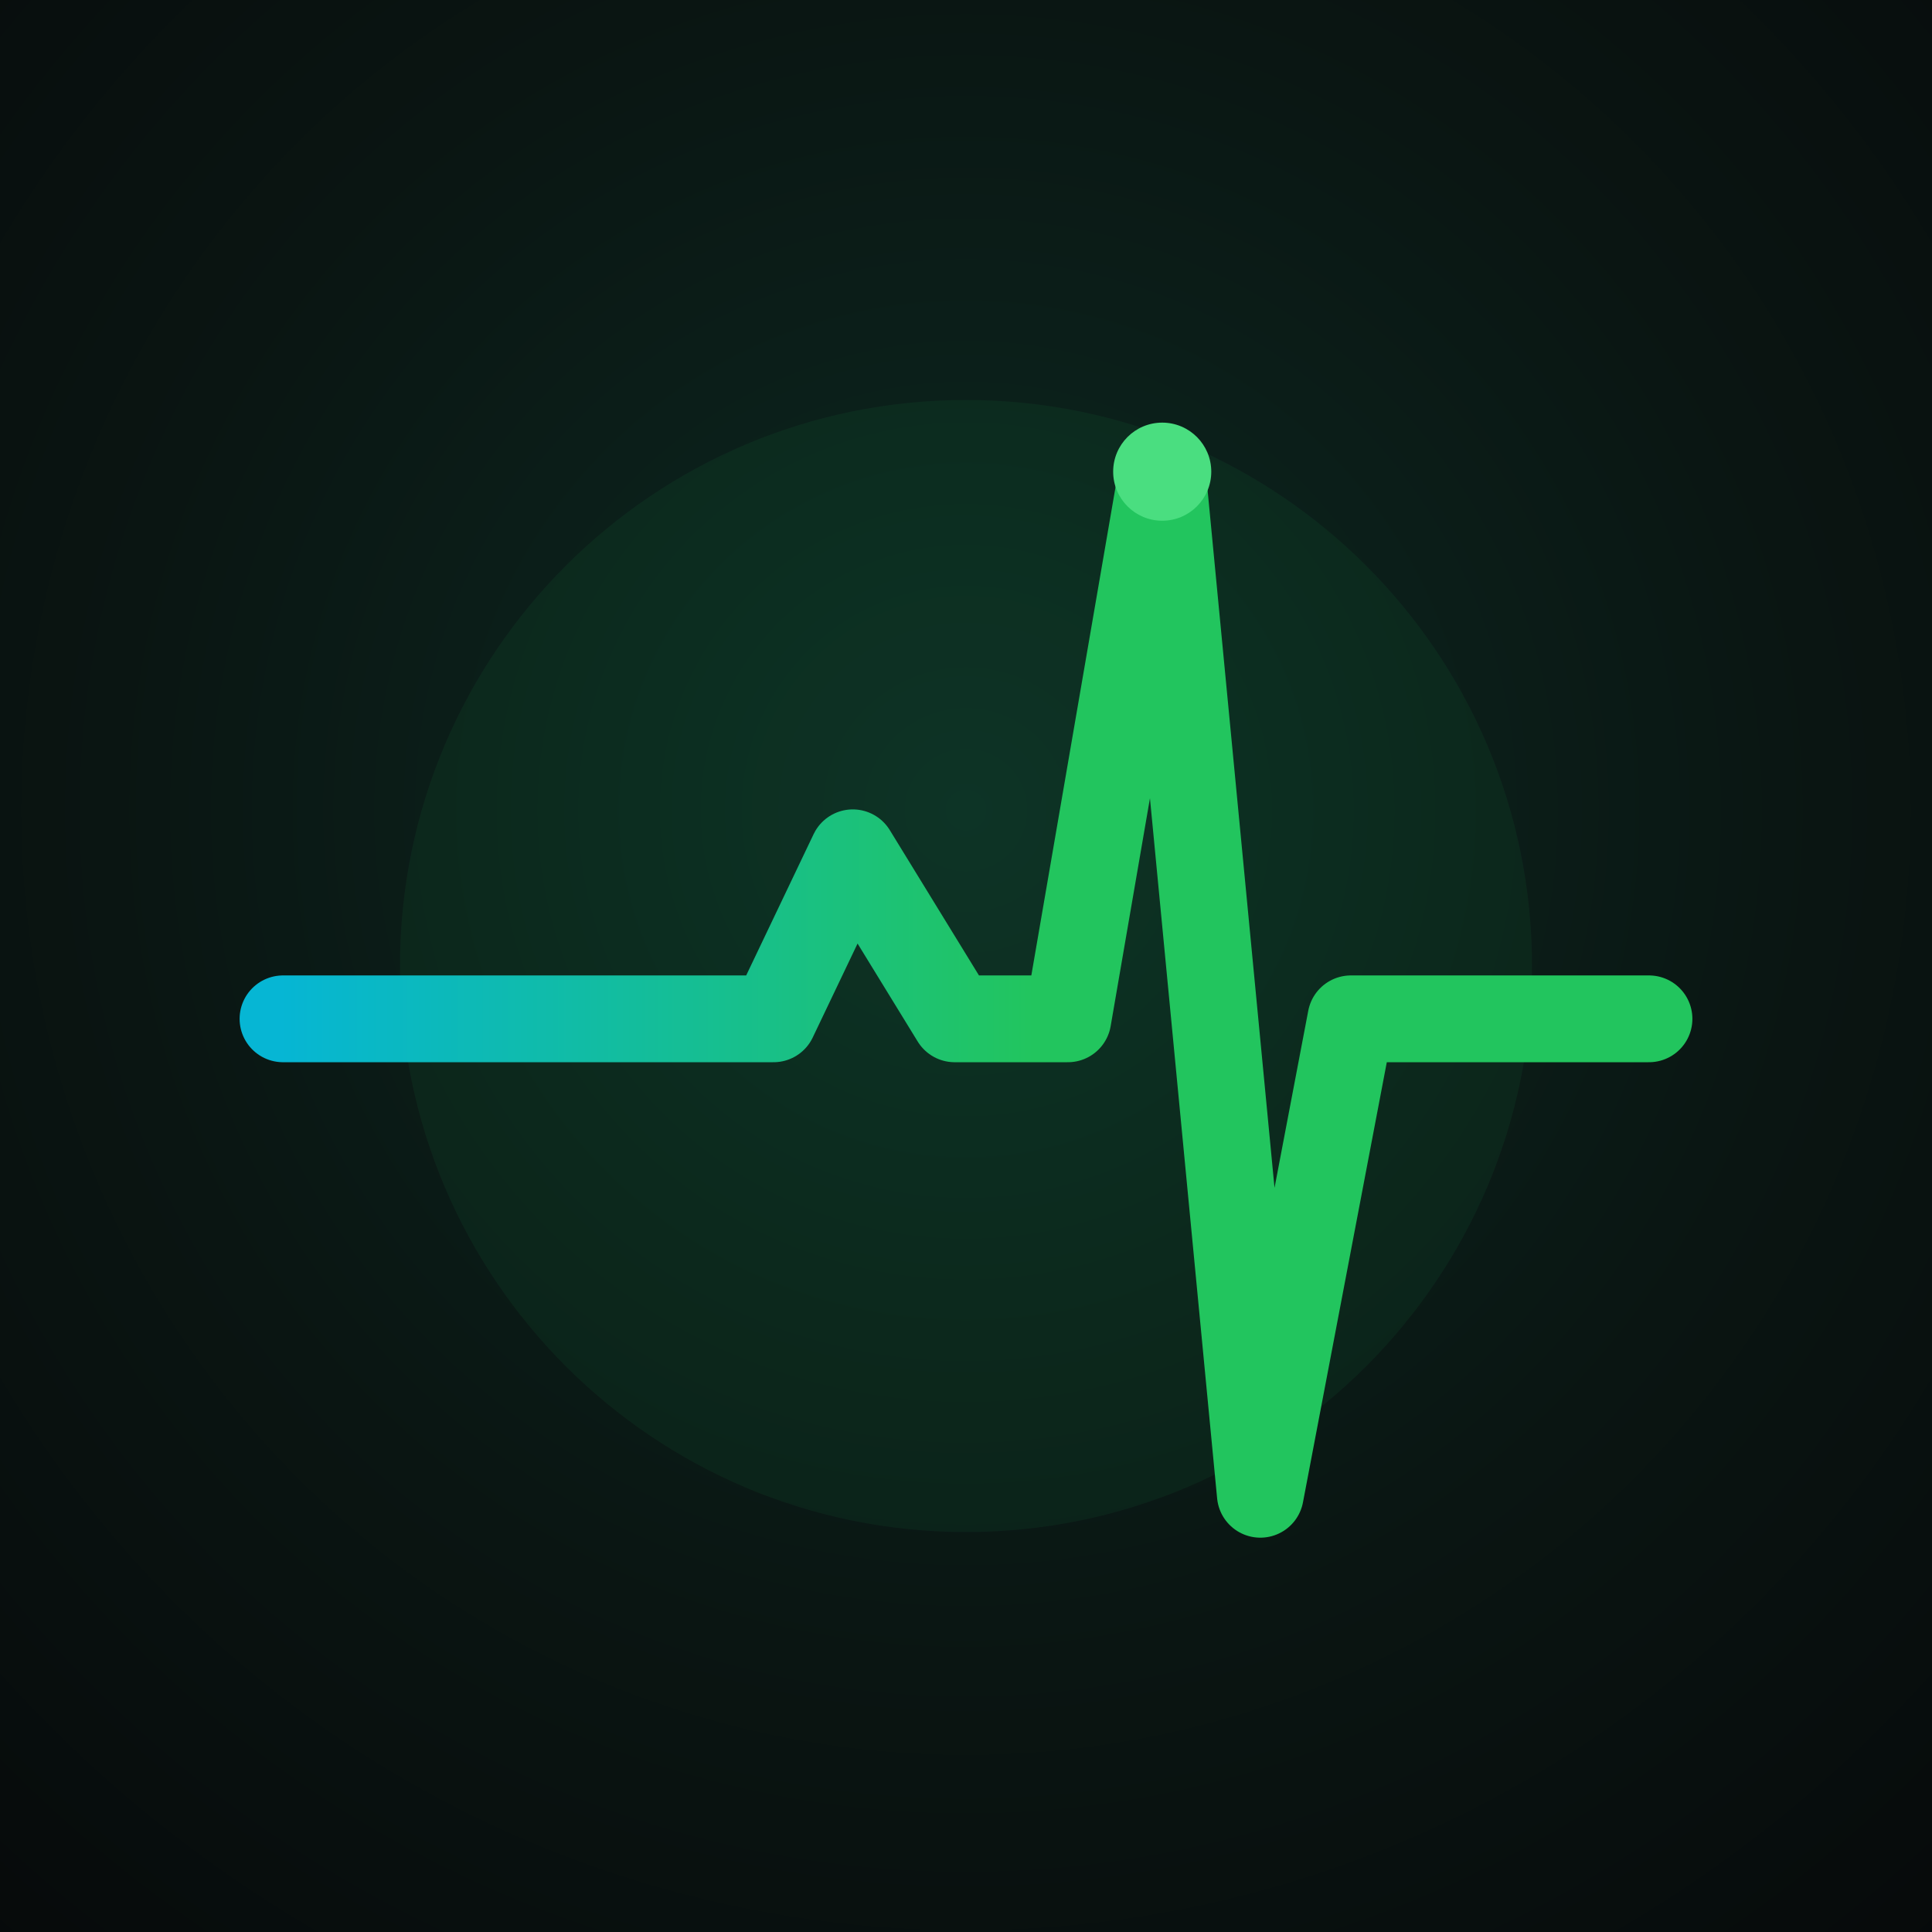
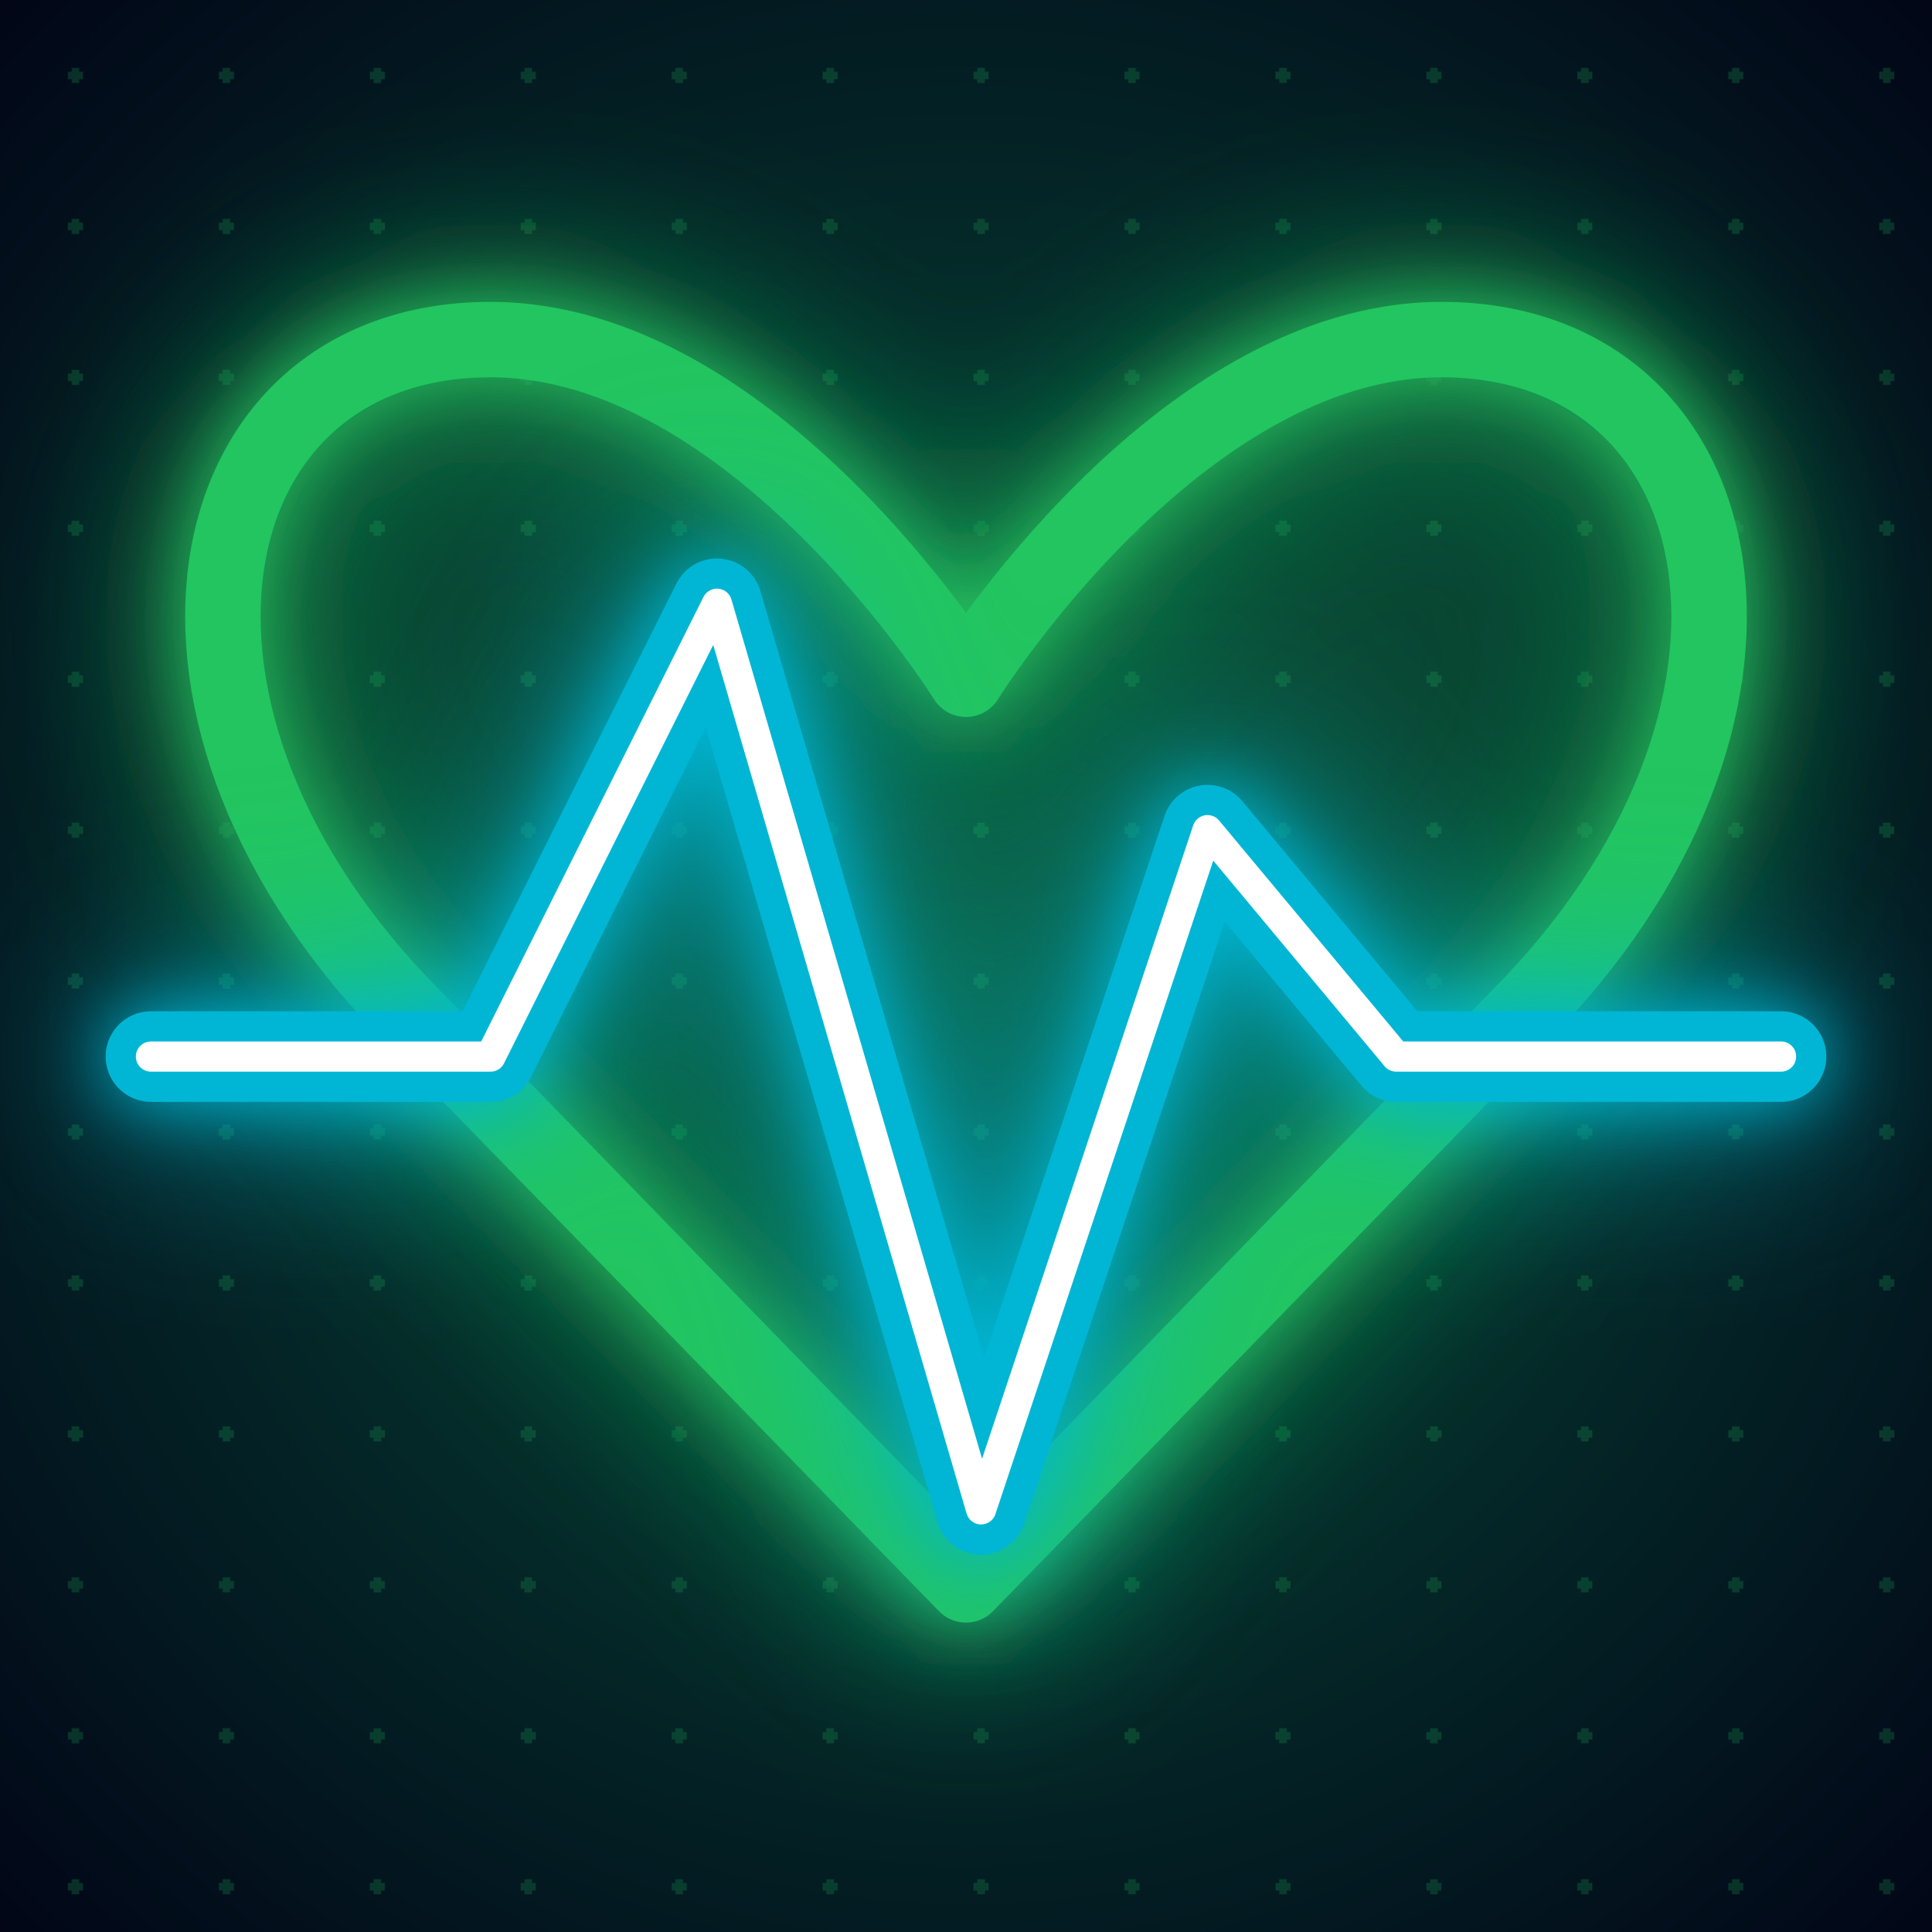
- <svg xmlns="http://www.w3.org/2000/svg" width="1024" height="1024" viewBox="0 0 1024 1024">
+ <svg xmlns="http://www.w3.org/2000/svg" viewBox="0 0 512 512" width="512" height="512">
  <defs>
-     <radialGradient id="bg" cx="50%" cy="42%" r="80%">
-       <stop offset="0%" stop-color="#0c2a22" />
-       <stop offset="55%" stop-color="#0a1512" />
-       <stop offset="100%" stop-color="#06090a" />
+     <radialGradient id="bg" cx="50%" cy="50%" r="70%">
+       <stop offset="0%" stop-color="#064e3b" />
+       <stop offset="100%" stop-color="#020617" />
    </radialGradient>
-     <linearGradient id="ecg" x1="0" y1="0" x2="1" y2="0">
-       <stop offset="0%" stop-color="#06b6d4" />
-       <stop offset="55%" stop-color="#22c55e" />
-       <stop offset="100%" stop-color="#22c55e" />
-     </linearGradient>
+     <filter id="neon" x="-50%" y="-50%" width="200%" height="200%">
+       <feGaussianBlur stdDeviation="10" result="b1" />
+       <feGaussianBlur stdDeviation="24" result="b2" />
+       <feMerge>
+         <feMergeNode in="b2" />
+         <feMergeNode in="b1" />
+         <feMergeNode in="SourceGraphic" />
+       </feMerge>
+     </filter>
+     <pattern id="crossGrid" width="40" height="40" patternUnits="userSpaceOnUse">
+       <path d="M 18 20 L 22 20 M 20 18 L 20 22" stroke="#22c55e" stroke-width="2" opacity="0.2" />
+     </pattern>
  </defs>
-   <rect width="1024" height="1024" fill="url(#bg)" />
-   <circle cx="512" cy="512" r="300" fill="#22c55e" opacity="0.07" />
-   <path d="M 150 540 L 360 540 L 410 540 L 452 452 L 506 540 L 566 540 L 616 250 L 668 792 L 716 540 L 874 540" fill="none" stroke="url(#ecg)" stroke-width="46" stroke-linecap="round" stroke-linejoin="round" />
-   <circle cx="616" cy="250" r="26" fill="#4ade80" />
+   <rect width="512" height="512" fill="url(#bg)" />
+   <rect width="512" height="512" fill="url(#crossGrid)" />
+   <path d="M 256 180 C 256 180 200 90 130 90 C 50 90 30 190 110 270 L 256 420 L 402 270 C 482 190 462 90 382 90 C 312 90 256 180 256 180 Z" fill="#22c55e" opacity="0.15" filter="url(#neon)" />
+   <path d="M 256 180 C 256 180 200 90 130 90 C 50 90 30 190 110 270 L 256 420 L 402 270 C 482 190 462 90 382 90 C 312 90 256 180 256 180 Z" fill="none" stroke="#22c55e" stroke-width="20" stroke-linejoin="round" stroke-linecap="round" filter="url(#neon)" />
+   <path d="M 40 280 L 130 280 L 190 160 L 260 400 L 320 220 L 370 280 L 472 280" fill="none" stroke="#06b6d4" stroke-width="24" stroke-linecap="round" stroke-linejoin="round" filter="url(#neon)" />
+   <path d="M 40 280 L 130 280 L 190 160 L 260 400 L 320 220 L 370 280 L 472 280" fill="none" stroke="#ffffff" stroke-width="8" stroke-linecap="round" stroke-linejoin="round" />
</svg>
